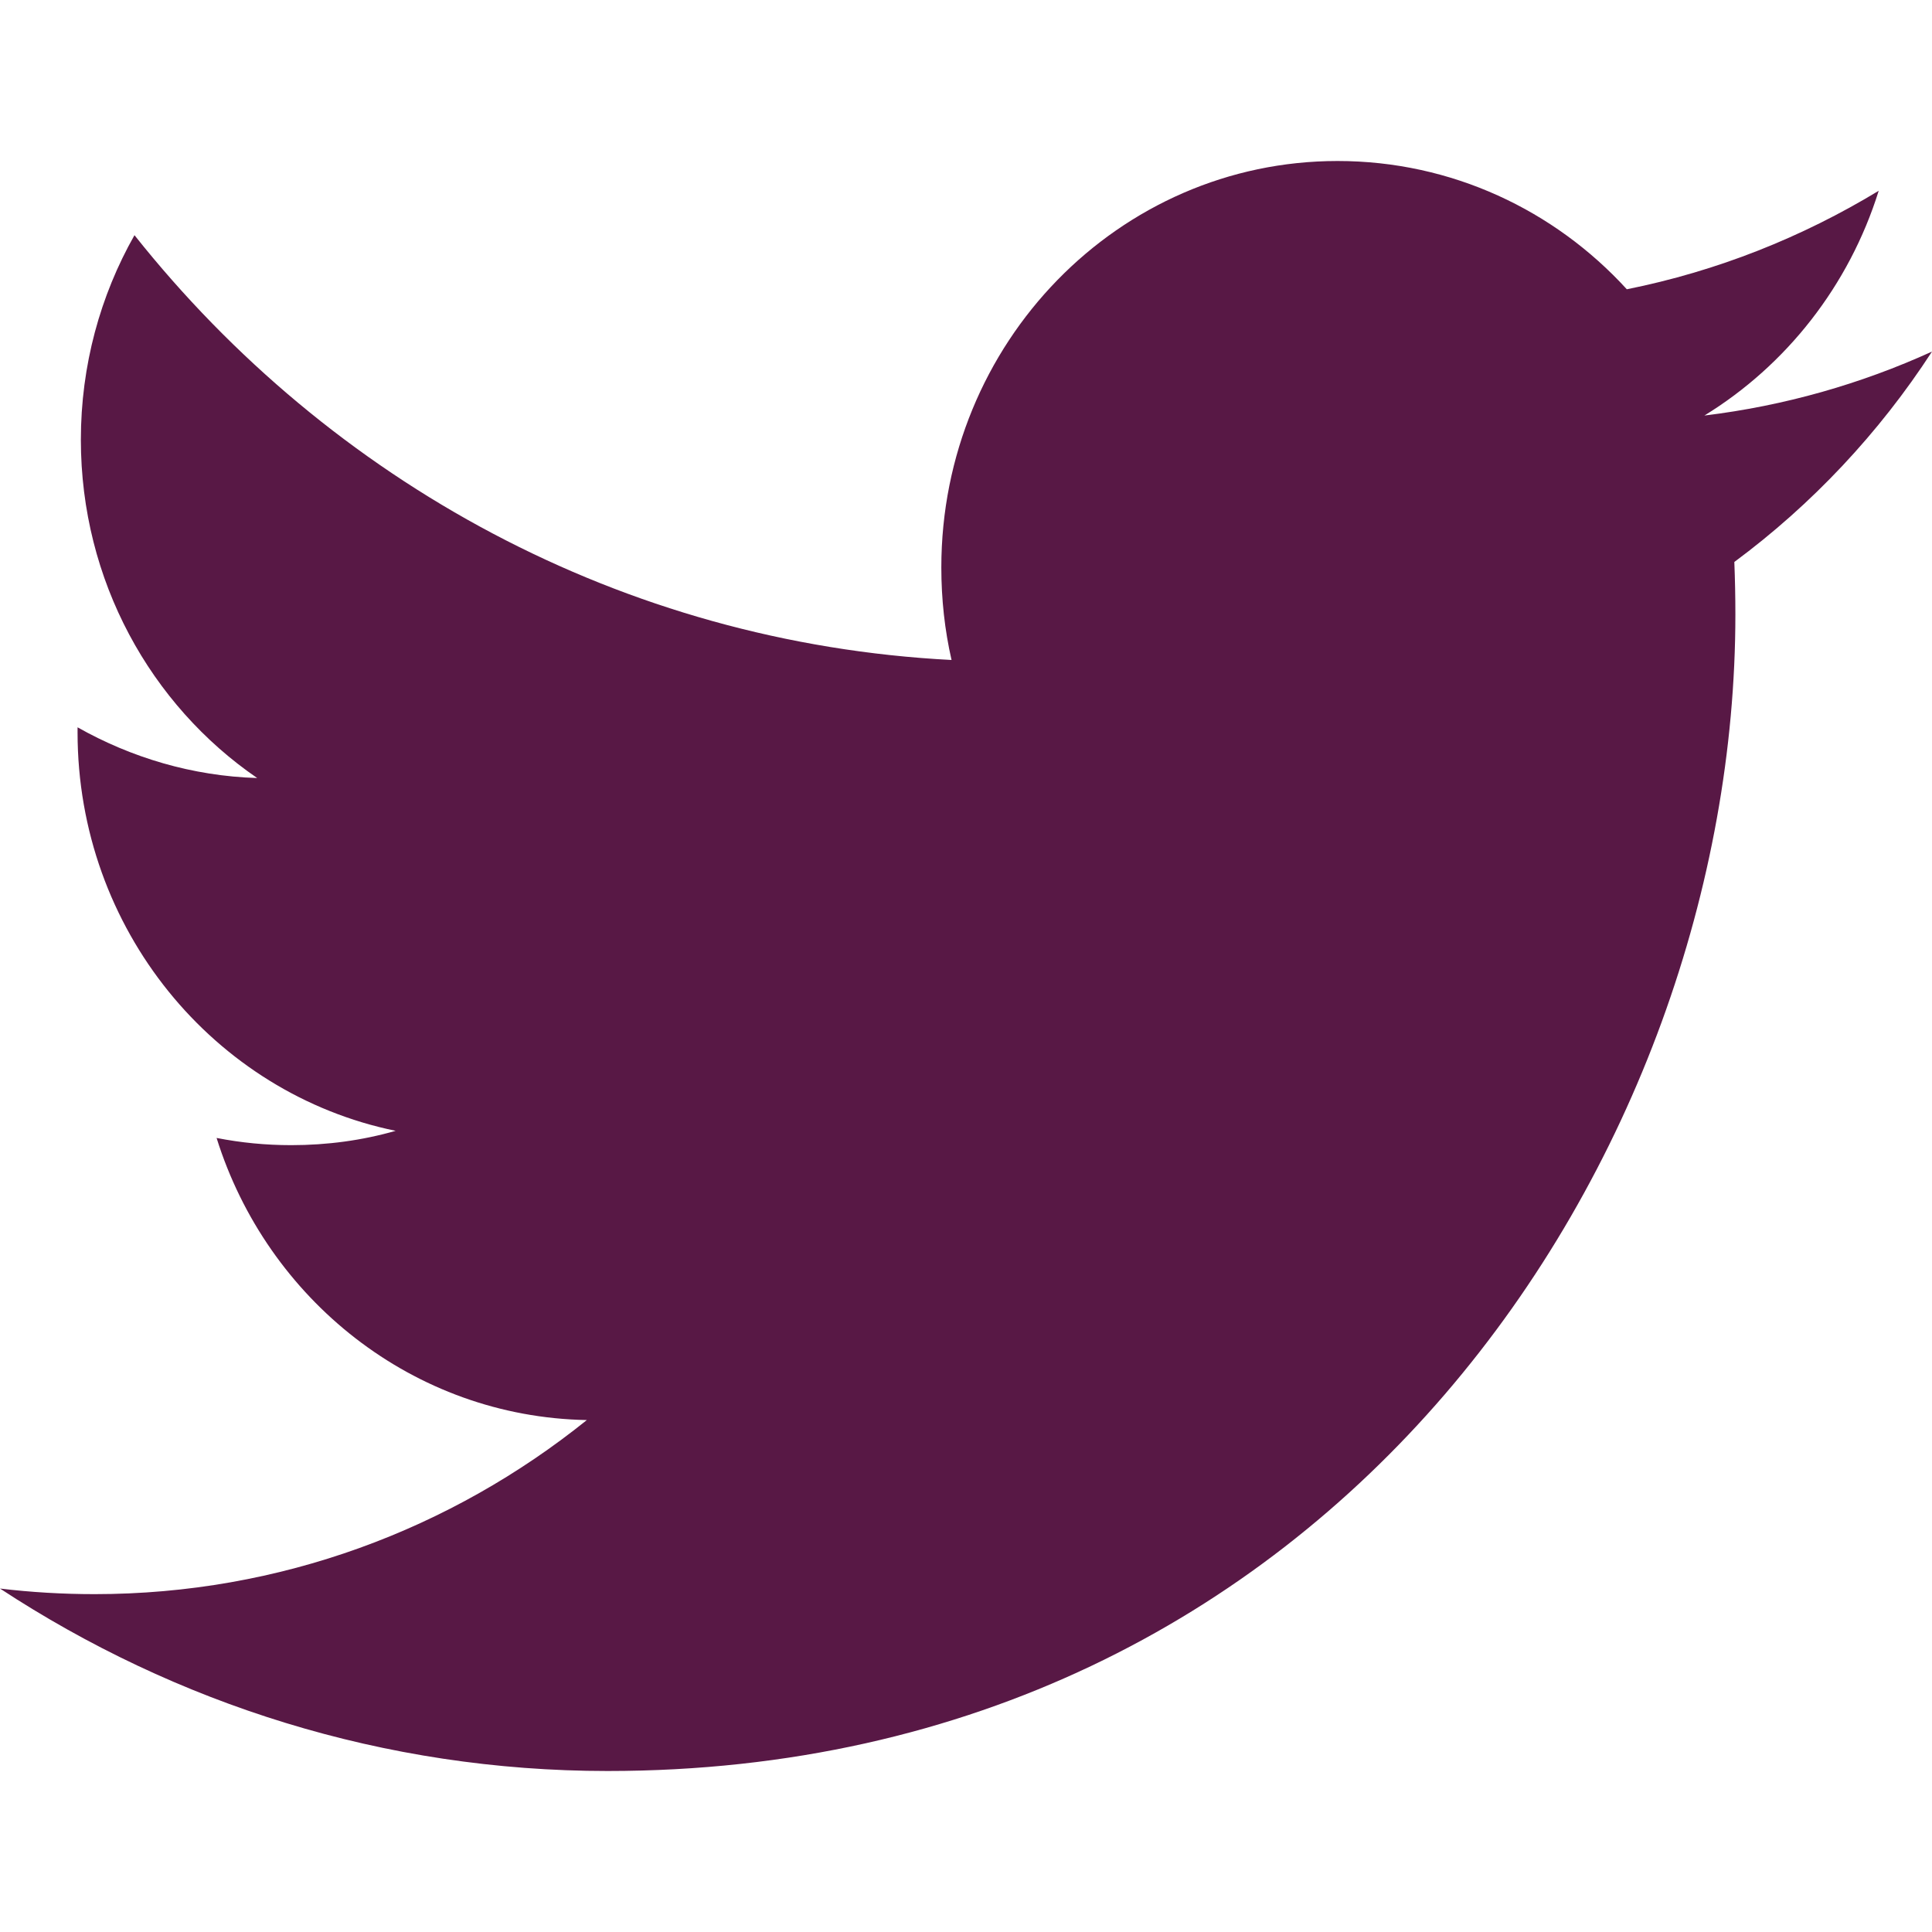
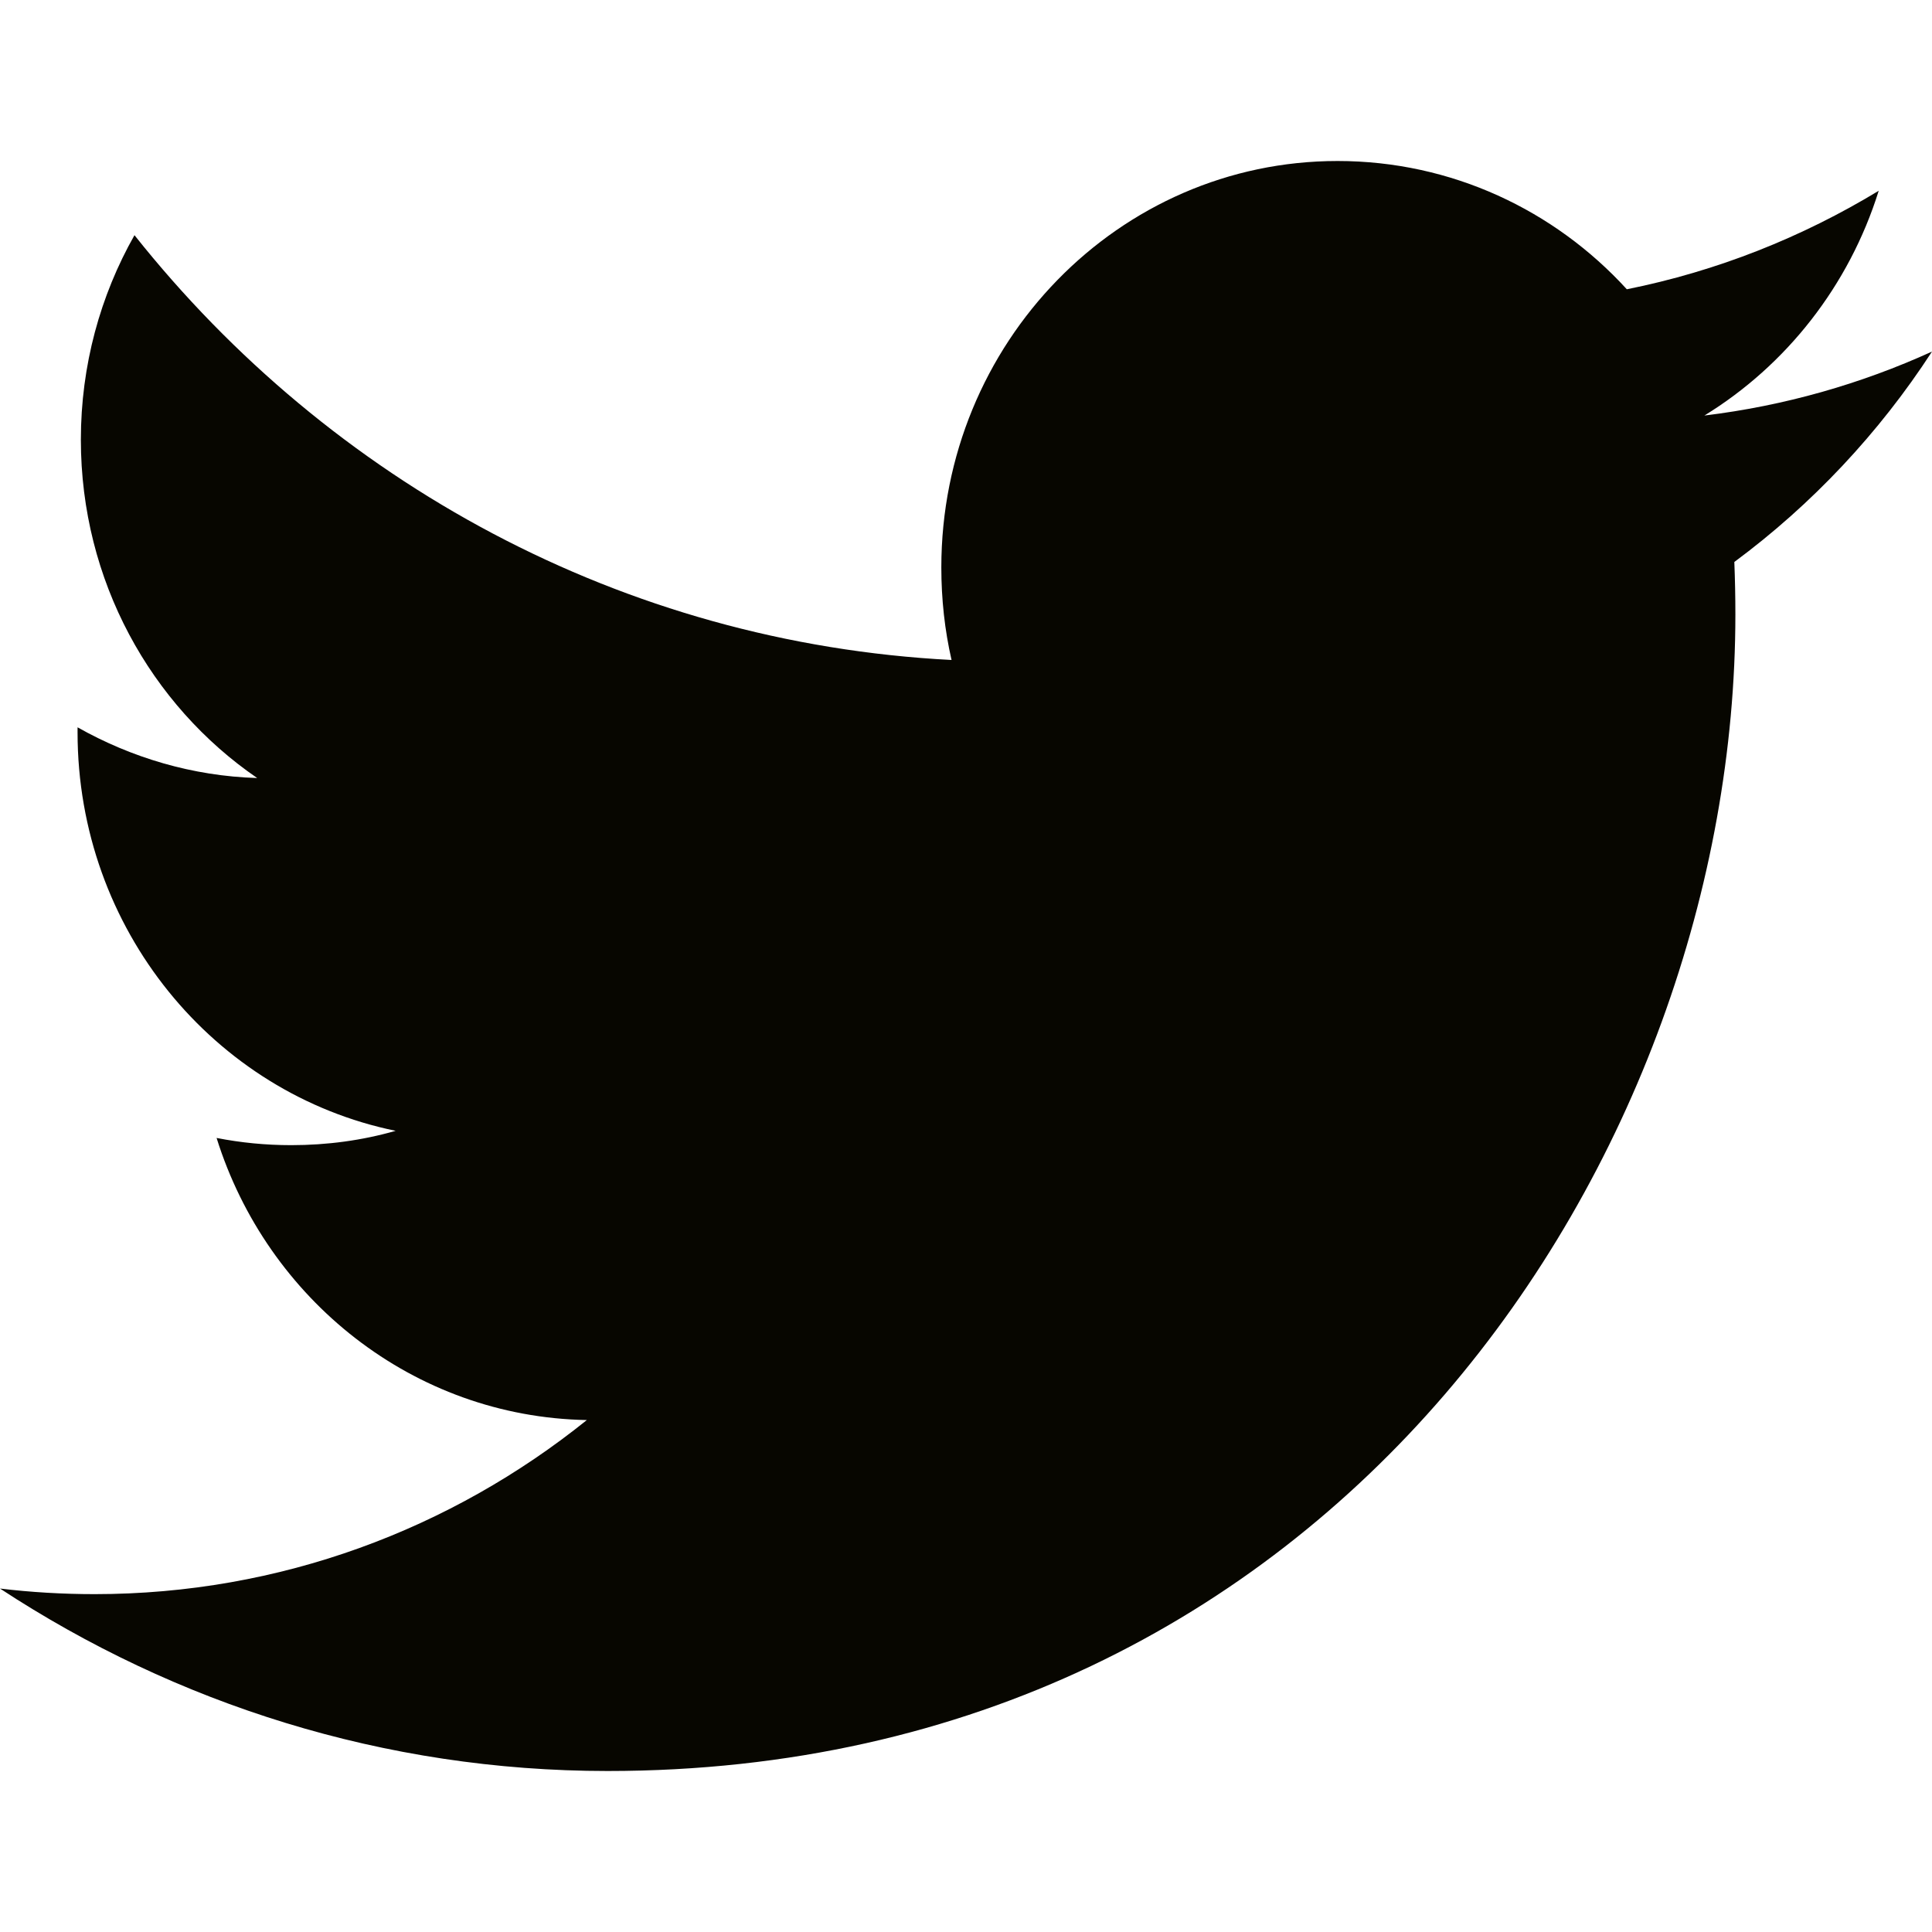
- <svg xmlns="http://www.w3.org/2000/svg" width="800px" height="800px" viewBox="0 -4 48 48" version="1.1" fill="#000000">
+ <svg xmlns="http://www.w3.org/2000/svg" width="800px" height="800px" viewBox="0 -4 48 48" version="1.1" fill="#070600">
  <g id="SVGRepo_bgCarrier" stroke-width="0" />
  <g id="SVGRepo_tracerCarrier" stroke-linecap="round" stroke-linejoin="round" />
  <g id="SVGRepo_iconCarrier">
    <defs> </defs>
    <g id="Icons" stroke="none" stroke-width="1" fill="none" fill-rule="evenodd">
-       <g id="Color-" transform="translate(-300, -164)" fill="#581845 ">
+       <g id="Color-" transform="translate(-300, -164)" fill="#070600">
        <path d="M348,168.735 C346.236,169.538 344.337,170.082 342.345,170.324 C344.38,169.076 345.94,167.097 346.676,164.74 C344.771,165.895 342.667,166.736 340.418,167.187 C338.627,165.225 336.066,164 333.231,164 C327.796,164 323.387,168.521 323.387,174.098 C323.387,174.889 323.472,175.658 323.641,176.397 C315.456,175.975 308.201,171.96 303.341,165.843 C302.493,167.34 302.009,169.076 302.009,170.925 C302.009,174.427 303.747,177.518 306.39,179.33 C304.778,179.281 303.257,178.821 301.927,178.07 L301.927,178.194 C301.927,183.088 305.322,187.171 309.83,188.095 C309.004,188.332 308.134,188.451 307.235,188.451 C306.601,188.451 305.981,188.39 305.381,188.272 C306.635,192.282 310.269,195.203 314.58,195.281 C311.21,197.991 306.962,199.606 302.35,199.606 C301.555,199.606 300.769,199.559 300,199.467 C304.359,202.327 309.537,204 315.096,204 C333.211,204 343.115,188.615 343.115,175.27 C343.115,174.831 343.106,174.392 343.089,173.962 C345.014,172.537 346.684,170.761 348,168.735" id="Twitter"> </path>
      </g>
    </g>
  </g>
</svg>
